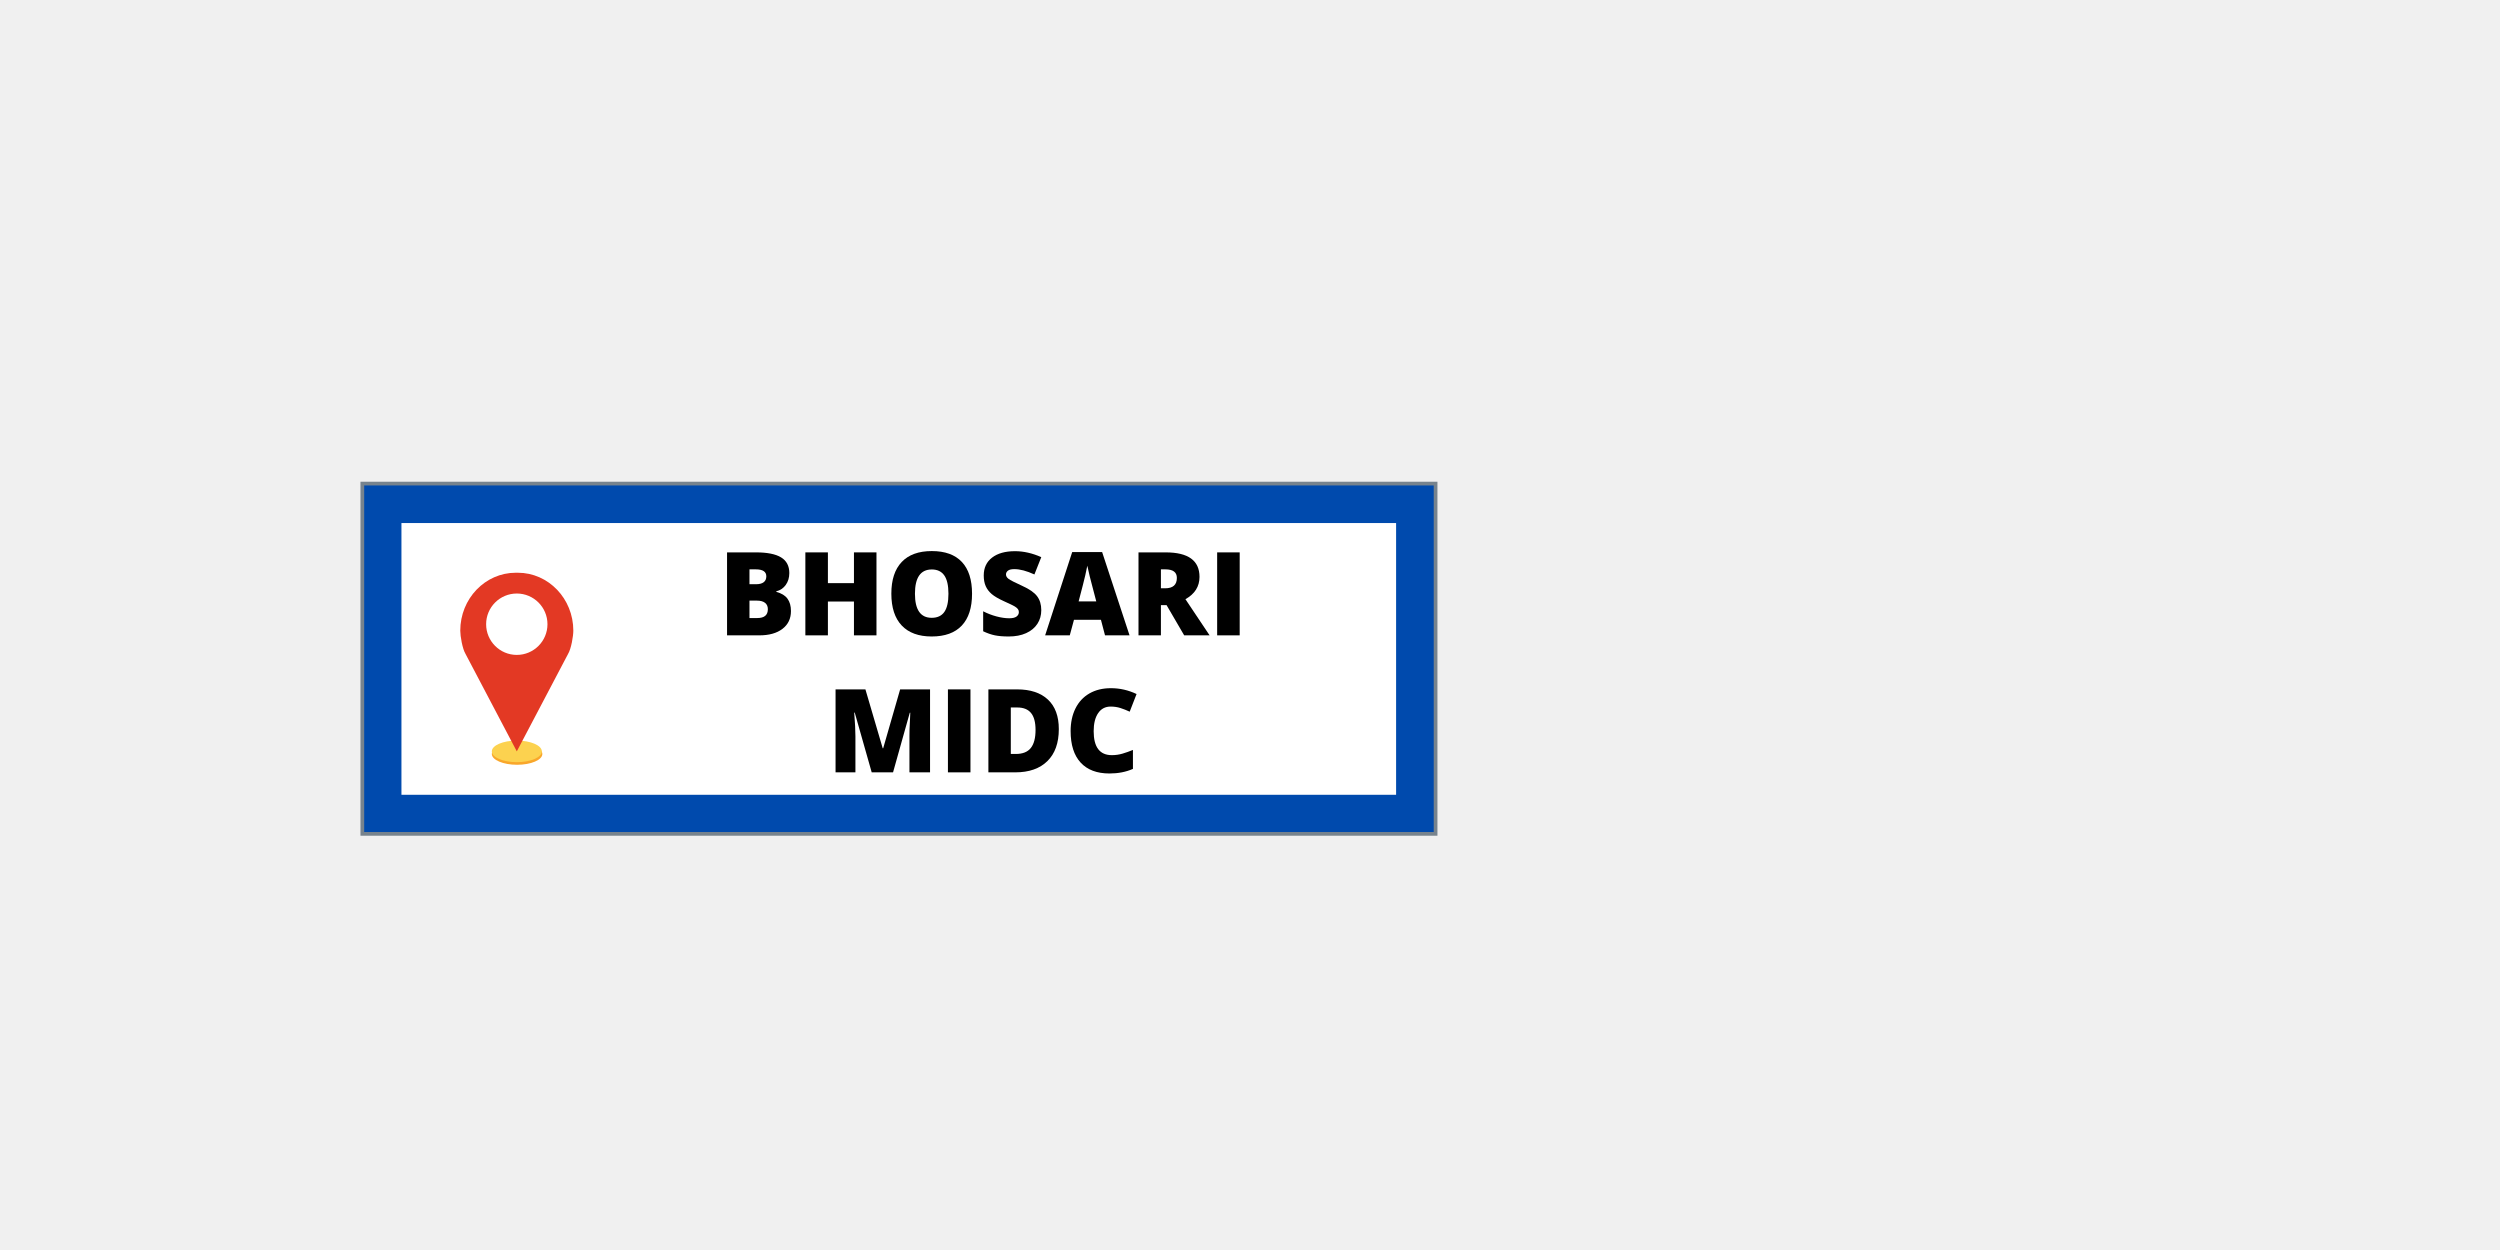
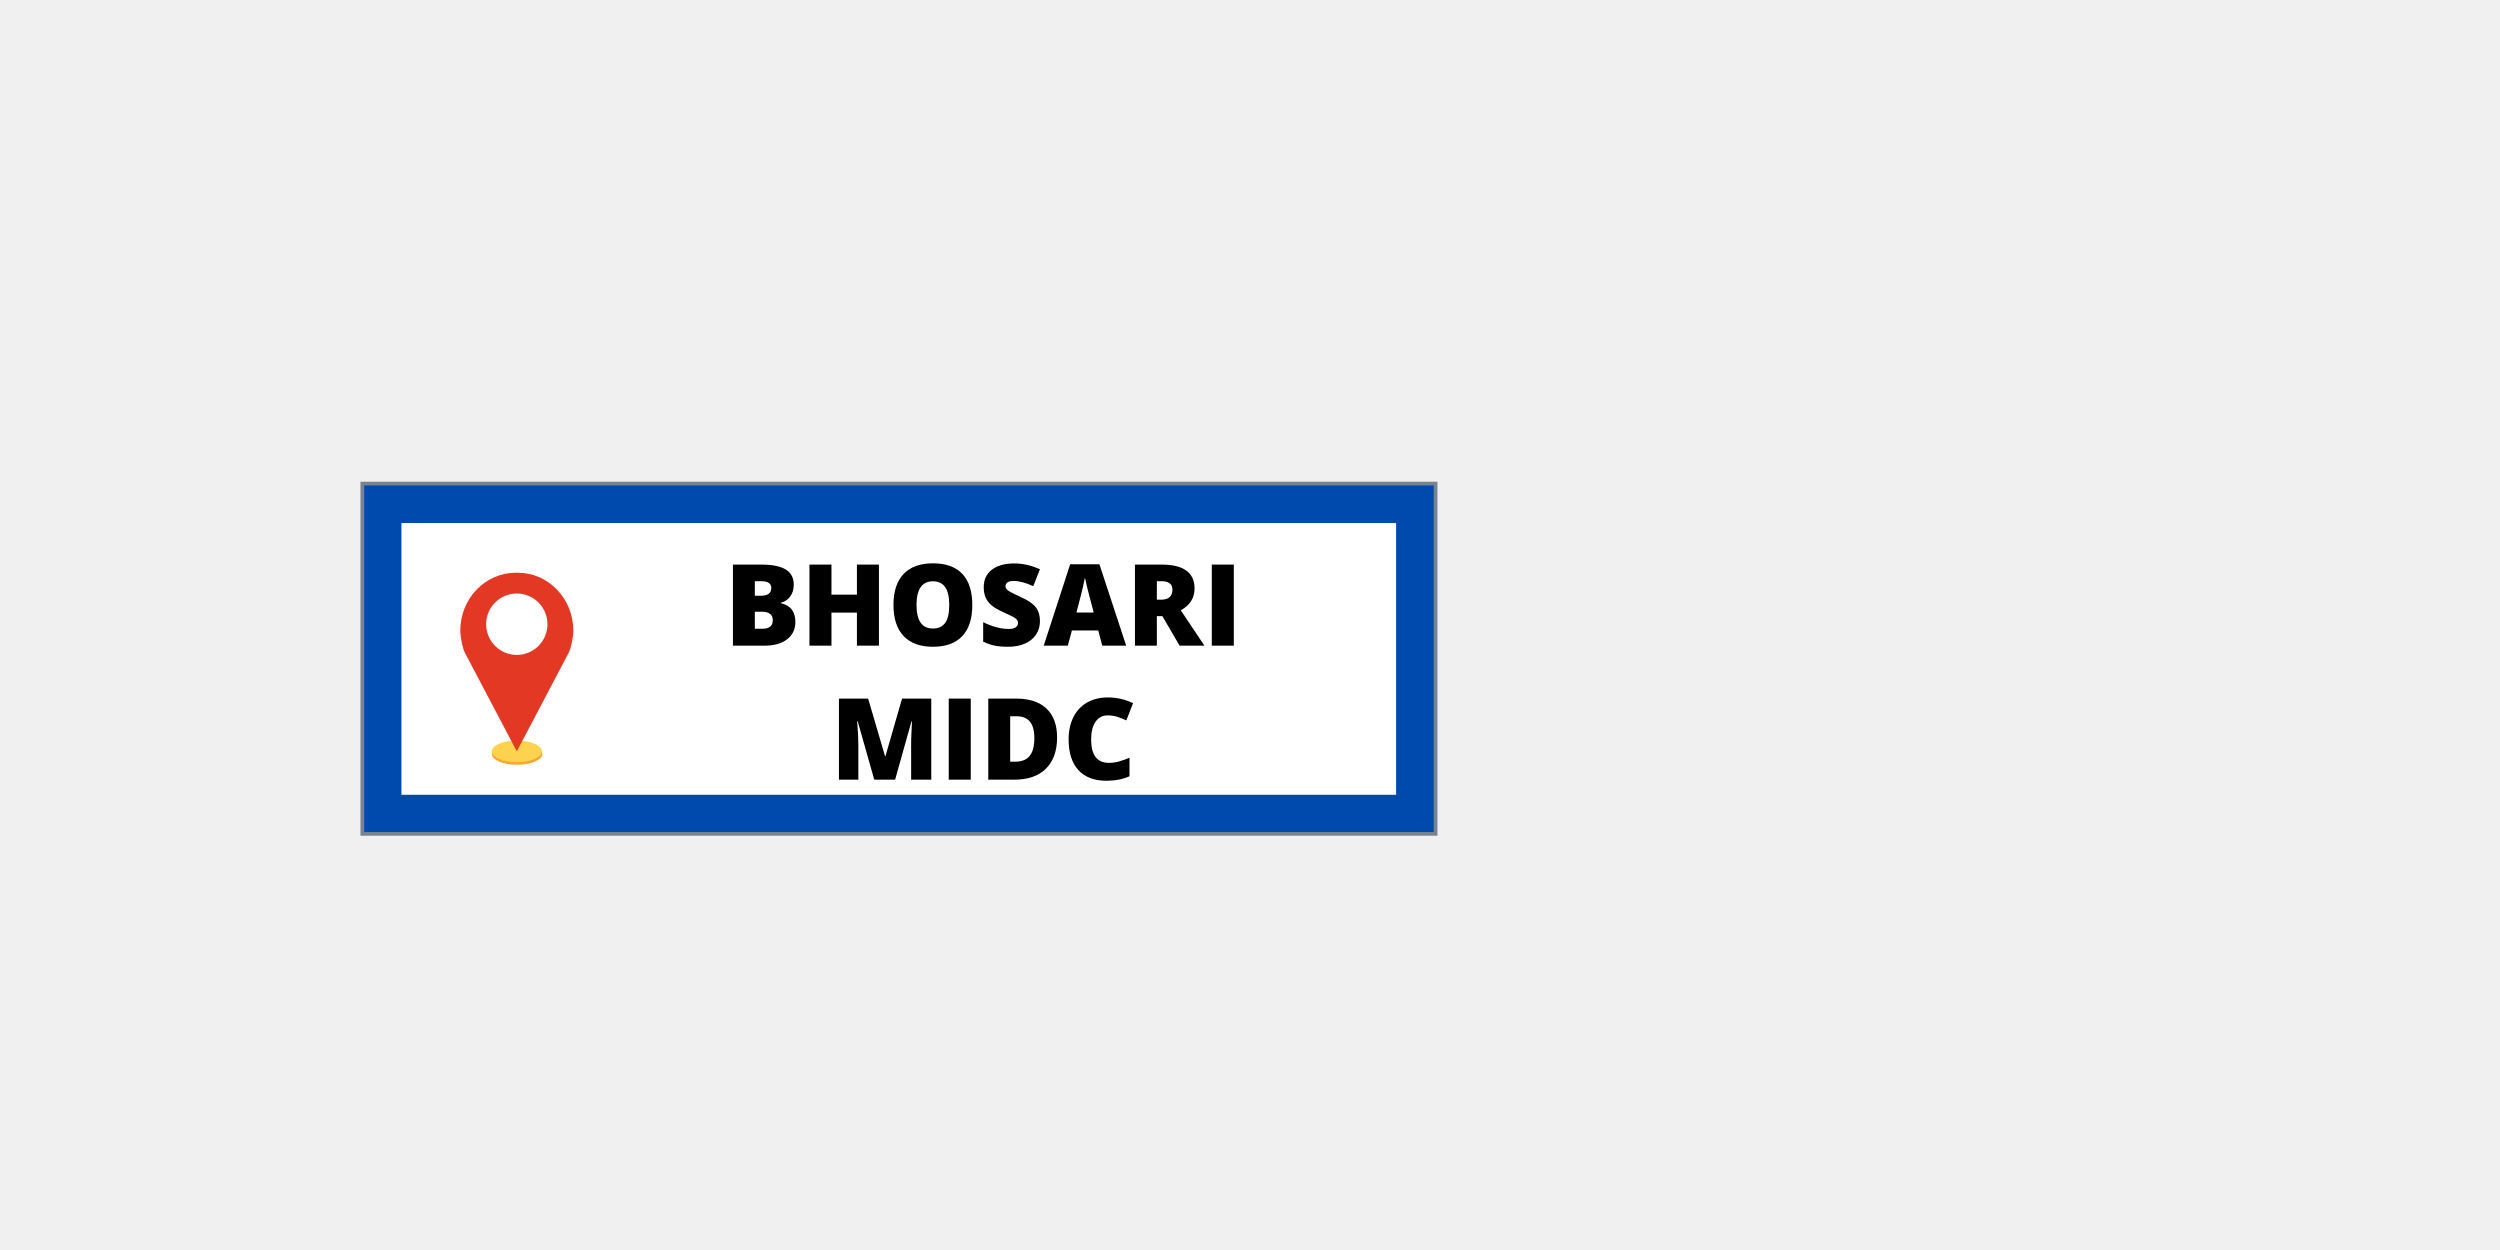
<svg xmlns="http://www.w3.org/2000/svg" width="3750" viewBox="0 0 3750 1875" height="1875" version="1.0">
  <defs>
    <clipPath id="a">
      <path d="M 737 1114 L 814 1114 L 814 1147.512 L 737 1147.512 Z M 737 1114" />
    </clipPath>
    <clipPath id="b">
      <path d="M 690.449 859 L 859.949 859 L 859.949 1128 L 690.449 1128 Z M 690.449 859" />
    </clipPath>
  </defs>
  <path fill="#004AAD" d="M 543.496 725.383 L 2153.379 725.383 L 2153.379 1250.801 L 543.496 1250.801 L 543.496 725.383" />
  <path fill="#77838D" d="M 543.496 1253.59 L 540.699 1253.59 L 540.699 722.59 L 2156.172 722.59 L 2156.172 1253.59 L 543.496 1253.59 M 546.289 728.176 L 546.289 1248.008 L 2150.586 1248.008 L 2150.586 728.176 L 546.289 728.176" />
  <path fill="#FFF" d="M 602.172 784.57 L 2094.145 784.57 L 2094.145 1192.172 L 602.172 1192.172 L 602.172 784.57" />
  <g clip-path="url(#a)">
    <path fill="#F9A72B" d="M 813.52 1130.98 C 813.52 1139.926 796.555 1147.176 775.629 1147.176 C 754.703 1147.176 737.738 1139.926 737.738 1130.98 C 737.738 1122.039 754.703 1114.781 775.629 1114.781 C 796.555 1114.781 813.52 1122.039 813.52 1130.98" />
  </g>
  <path fill="#FCD24F" d="M 812.746 1127.059 C 812.746 1136.008 795.957 1143.258 775.242 1143.258 C 754.531 1143.258 737.738 1136.008 737.738 1127.059 C 737.738 1118.113 754.531 1110.859 775.242 1110.859 C 795.957 1110.859 812.746 1118.113 812.746 1127.059" />
  <g clip-path="url(#b)">
    <path fill="#E33924" d="M 776.688 859.094 C 776.188 859.094 775.695 859.125 775.199 859.137 C 774.703 859.125 774.207 859.094 773.711 859.094 C 727.707 859.094 690.41 898.008 690.41 946.008 C 690.41 954.199 693.586 973.141 698.352 980.996 L 775.199 1127.059 L 852.047 980.996 C 856.812 973.141 859.984 954.199 859.984 946.008 C 859.984 898.008 822.695 859.094 776.688 859.094" />
  </g>
  <path fill="#FFF" d="M 821.203 936.324 C 821.203 961.754 800.605 982.367 775.199 982.367 C 749.793 982.367 729.191 961.754 729.191 936.324 C 729.191 910.895 749.793 890.281 775.199 890.281 C 800.605 890.281 821.203 910.895 821.203 936.324" />
  <g>
    <g>
      <g>
-         <path d="M 13.453 -124.453 L 56.859 -124.453 C 73.773 -124.453 86.332 -121.941 94.531 -116.922 C 102.738 -111.898 106.844 -104.082 106.844 -93.469 C 106.844 -86.488 105.051 -80.531 101.469 -75.594 C 97.895 -70.656 93.188 -67.477 87.344 -66.062 L 87.344 -65.203 C 95.062 -63.16 100.648 -59.754 104.109 -54.984 C 107.578 -50.223 109.312 -44.039 109.312 -36.438 C 109.312 -25.145 105.066 -16.25 96.578 -9.75 C 88.098 -3.25 76.535 0 61.891 0 L 13.453 0 Z M 47.078 -76.703 L 57.203 -76.703 C 62.023 -76.703 65.754 -77.691 68.391 -79.672 C 71.035 -81.66 72.359 -84.613 72.359 -88.531 C 72.359 -95.508 67.082 -99 56.531 -99 L 47.078 -99 Z M 47.078 -52.094 L 47.078 -25.969 L 58.906 -25.969 C 69.406 -25.969 74.656 -30.395 74.656 -39.25 C 74.656 -43.383 73.25 -46.555 70.438 -48.766 C 67.633 -50.984 63.566 -52.094 58.234 -52.094 Z M 47.078 -52.094" transform="translate(1077.124 953.025)" />
+         <path d="M 13.141 -121.609 L 55.562 -121.609 C 72.082 -121.609 84.348 -119.148 92.359 -114.234 C 100.379 -109.328 104.391 -101.691 104.391 -91.328 C 104.391 -84.504 102.641 -78.68 99.141 -73.859 C 95.648 -69.035 91.051 -65.93 85.344 -64.547 L 85.344 -63.719 C 92.883 -61.719 98.344 -58.391 101.719 -53.734 C 105.102 -49.078 106.797 -43.031 106.797 -35.594 C 106.797 -24.562 102.648 -15.867 94.359 -9.516 C 86.066 -3.172 74.77 0 60.469 0 L 13.141 0 Z M 46 -74.938 L 55.891 -74.938 C 60.609 -74.938 64.254 -75.906 66.828 -77.844 C 69.41 -79.789 70.703 -82.676 70.703 -86.5 C 70.703 -93.32 65.547 -96.734 55.234 -96.734 L 46 -96.734 Z M 46 -50.906 L 46 -25.375 L 57.562 -25.375 C 67.812 -25.375 72.938 -29.695 72.938 -38.344 C 72.938 -42.395 71.562 -45.5 68.812 -47.656 C 66.07 -49.82 62.098 -50.906 56.891 -50.906 Z M 46 -50.906" transform="translate(1086.252 968.49)" />
      </g>
    </g>
  </g>
  <g>
    <g>
      <g>
-         <path d="M 120.109 0 L 86.328 0 L 86.328 -50.734 L 47.25 -50.734 L 47.25 0 L 13.453 0 L 13.453 -124.453 L 47.25 -124.453 L 47.25 -78.312 L 86.328 -78.312 L 86.328 -124.453 L 120.109 -124.453 Z M 120.109 0" transform="translate(1194.599 953.025)" />
+         <path d="M 117.359 0 L 84.344 0 L 84.344 -49.578 L 46.156 -49.578 L 46.156 0 L 13.141 0 L 13.141 -121.609 L 46.156 -121.609 L 46.156 -76.516 L 84.344 -76.516 L 84.344 -121.609 L 117.359 -121.609 Z M 117.359 0" transform="translate(1201.035 968.49)" />
      </g>
    </g>
  </g>
  <g>
    <g>
      <g>
-         <path d="M 129.906 -62.406 C 129.906 -41.457 124.77 -25.535 114.5 -14.641 C 104.227 -3.742 89.188 1.703 69.375 1.703 C 49.852 1.703 34.883 -3.77 24.469 -14.719 C 14.062 -25.676 8.859 -41.625 8.859 -62.562 C 8.859 -83.281 14.035 -99.102 24.391 -110.031 C 34.742 -120.957 49.797 -126.422 69.547 -126.422 C 89.359 -126.422 104.367 -121 114.578 -110.156 C 124.797 -99.312 129.906 -83.395 129.906 -62.406 Z M 44.266 -62.406 C 44.266 -38.344 52.633 -26.312 69.375 -26.312 C 77.895 -26.312 84.211 -29.234 88.328 -35.078 C 92.441 -40.922 94.5 -50.031 94.5 -62.406 C 94.5 -74.832 92.41 -84.008 88.234 -89.938 C 84.066 -95.863 77.836 -98.828 69.547 -98.828 C 52.691 -98.828 44.266 -86.688 44.266 -62.406 Z M 44.266 -62.406" transform="translate(1328.163 953.025)" />
+         <path d="M 126.922 -60.969 C 126.922 -40.508 121.898 -24.957 111.859 -14.312 C 101.828 -3.664 87.133 1.656 67.781 1.656 C 48.707 1.656 34.082 -3.691 23.906 -14.391 C 13.738 -25.086 8.656 -40.672 8.656 -61.141 C 8.656 -81.379 13.711 -96.832 23.828 -107.5 C 33.953 -118.176 48.66 -123.516 67.953 -123.516 C 87.305 -123.516 101.973 -118.219 111.953 -107.625 C 121.93 -97.039 126.922 -81.488 126.922 -60.969 Z M 43.25 -60.969 C 43.25 -37.457 51.426 -25.703 67.781 -25.703 C 76.102 -25.703 82.273 -28.555 86.297 -34.266 C 90.316 -39.973 92.328 -48.875 92.328 -60.969 C 92.328 -73.113 90.285 -82.082 86.203 -87.875 C 82.129 -93.664 76.047 -96.562 67.953 -96.562 C 51.484 -96.562 43.25 -84.695 43.25 -60.969 Z M 43.25 -60.969" transform="translate(1331.537 968.49)" />
      </g>
    </g>
  </g>
  <g>
    <g>
      <g>
-         <path d="M 94.828 -37.797 C 94.828 -30.078 92.867 -23.223 88.953 -17.234 C 85.035 -11.242 79.391 -6.586 72.016 -3.266 C 64.641 0.047 55.984 1.703 46.047 1.703 C 37.766 1.703 30.812 1.125 25.188 -0.031 C 19.57 -1.195 13.727 -3.227 7.656 -6.125 L 7.656 -36.094 C 14.07 -32.801 20.738 -30.234 27.656 -28.391 C 34.582 -26.547 40.941 -25.625 46.734 -25.625 C 51.734 -25.625 55.395 -26.488 57.719 -28.219 C 60.039 -29.945 61.203 -32.176 61.203 -34.906 C 61.203 -36.602 60.734 -38.086 59.797 -39.359 C 58.859 -40.641 57.352 -41.93 55.281 -43.234 C 53.219 -44.547 47.703 -47.219 38.734 -51.25 C 30.617 -54.938 24.531 -58.508 20.469 -61.969 C 16.414 -65.438 13.41 -69.41 11.453 -73.891 C 9.492 -78.367 8.516 -83.676 8.516 -89.812 C 8.516 -101.27 12.688 -110.207 21.031 -116.625 C 29.375 -123.039 40.836 -126.25 55.422 -126.25 C 68.305 -126.25 81.441 -123.27 94.828 -117.312 L 84.531 -91.344 C 72.895 -96.676 62.848 -99.344 54.391 -99.344 C 50.023 -99.344 46.848 -98.578 44.859 -97.047 C 42.879 -95.516 41.891 -93.613 41.891 -91.344 C 41.891 -88.906 43.148 -86.719 45.672 -84.781 C 48.191 -82.852 55.047 -79.336 66.234 -74.234 C 76.953 -69.41 84.395 -64.227 88.562 -58.688 C 92.738 -53.156 94.828 -46.191 94.828 -37.797 Z M 94.828 -37.797" transform="translate(1467.09 953.025)" />
+         <path d="M 92.656 -36.938 C 92.656 -29.395 90.738 -22.695 86.906 -16.844 C 83.082 -10.988 77.566 -6.441 70.359 -3.203 C 63.148 0.035 54.695 1.656 45 1.656 C 36.906 1.656 30.113 1.086 24.625 -0.047 C 19.133 -1.18 13.422 -3.16 7.484 -5.984 L 7.484 -35.266 C 13.754 -32.047 20.27 -29.535 27.031 -27.734 C 33.789 -25.93 40 -25.031 45.656 -25.031 C 50.539 -25.031 54.117 -25.875 56.391 -27.562 C 58.66 -29.258 59.797 -31.441 59.797 -34.109 C 59.797 -35.766 59.336 -37.219 58.422 -38.469 C 57.516 -39.719 56.047 -40.977 54.016 -42.25 C 51.992 -43.531 46.602 -46.141 37.844 -50.078 C 29.914 -53.68 23.969 -57.172 20 -60.547 C 16.039 -63.93 13.102 -67.812 11.188 -72.188 C 9.27 -76.57 8.312 -81.758 8.312 -87.75 C 8.312 -98.945 12.383 -107.676 20.531 -113.938 C 28.688 -120.207 39.891 -123.344 54.141 -123.344 C 66.734 -123.344 79.57 -120.43 92.656 -114.609 L 82.594 -89.25 C 71.227 -94.457 61.414 -97.062 53.156 -97.062 C 48.883 -97.062 45.773 -96.312 43.828 -94.812 C 41.891 -93.32 40.922 -91.469 40.922 -89.25 C 40.922 -86.863 42.156 -84.727 44.625 -82.844 C 47.094 -80.957 53.785 -77.52 64.703 -72.531 C 75.191 -67.812 82.473 -62.75 86.547 -57.344 C 90.617 -51.938 92.656 -45.133 92.656 -36.938 Z M 92.656 -36.938" transform="translate(1467.28 968.49)" />
      </g>
    </g>
  </g>
  <g>
    <g>
      <g>
-         <path d="M 89.812 0 L 83.688 -23.328 L 43.25 -23.328 L 36.953 0 L 0 0 L 40.609 -124.969 L 85.469 -124.969 L 126.594 0 Z M 76.703 -50.906 L 71.344 -71.344 C 70.094 -75.875 68.57 -81.742 66.781 -88.953 C 65 -96.16 63.82 -101.328 63.25 -104.453 C 62.738 -101.555 61.727 -96.785 60.219 -90.141 C 58.719 -83.504 55.383 -70.426 50.219 -50.906 Z M 76.703 -50.906" transform="translate(1567.71 953.025)" />
+         <path d="M 87.75 0 L 81.766 -22.797 L 42.25 -22.797 L 36.094 0 L 0 0 L 39.672 -122.109 L 83.516 -122.109 L 123.688 0 Z M 74.938 -49.734 L 69.703 -69.703 C 68.484 -74.141 67 -79.879 65.25 -86.922 C 63.5 -93.961 62.348 -99.008 61.797 -102.062 C 61.297 -99.227 60.312 -94.566 58.844 -88.078 C 57.375 -81.586 54.117 -68.805 49.078 -49.734 Z M 74.938 -49.734" transform="translate(1565.594 968.49)" />
      </g>
    </g>
  </g>
  <g>
    <g>
      <g>
-         <path d="M 47.078 -45.281 L 47.078 0 L 13.453 0 L 13.453 -124.453 L 54.234 -124.453 C 88.055 -124.453 104.969 -112.195 104.969 -87.688 C 104.969 -73.27 97.93 -62.117 83.859 -54.234 L 120.109 0 L 81.984 0 L 55.594 -45.281 Z M 47.078 -70.578 L 53.375 -70.578 C 65.125 -70.578 71 -75.77 71 -86.156 C 71 -94.719 65.238 -99 53.719 -99 L 47.078 -99 Z M 47.078 -70.578" transform="translate(1694.293 953.025)" />
+         <path d="M 46 -44.25 L 46 0 L 13.141 0 L 13.141 -121.609 L 52.984 -121.609 C 86.035 -121.609 102.562 -109.629 102.562 -85.672 C 102.562 -71.586 95.68 -60.691 81.922 -52.984 L 117.359 0 L 80.094 0 L 54.312 -44.25 Z M 46 -68.953 L 52.156 -68.953 C 63.633 -68.953 69.375 -74.023 69.375 -84.172 C 69.375 -92.547 63.742 -96.734 52.484 -96.734 L 46 -96.734 Z M 46 -68.953" transform="translate(1689.276 968.49)" />
      </g>
    </g>
  </g>
  <g>
    <g>
      <g>
-         <path d="M 13.453 0 L 13.453 -124.453 L 47.25 -124.453 L 47.25 0 Z M 13.453 0" transform="translate(1812.28 953.025)" />
+         <path d="M 13.141 0 L 13.141 -121.609 L 46.156 -121.609 L 46.156 0 Z M 13.141 0" transform="translate(1804.557 968.49)" />
      </g>
    </g>
  </g>
  <g>
    <g>
      <g>
-         <path d="M 67.672 0 L 42.219 -89.641 L 41.453 -89.641 C 42.648 -74.367 43.25 -62.508 43.25 -54.062 L 43.25 0 L 13.453 0 L 13.453 -124.453 L 58.234 -124.453 L 84.188 -36.094 L 84.875 -36.094 L 110.328 -124.453 L 155.188 -124.453 L 155.188 0 L 124.281 0 L 124.281 -54.562 C 124.281 -57.406 124.32 -60.555 124.406 -64.016 C 124.5 -67.473 124.883 -75.957 125.562 -89.469 L 124.797 -89.469 L 99.688 0 Z M 67.672 0" transform="translate(1239.885 1158.525)" />
+         <path d="M 66.125 0 L 41.25 -87.578 L 40.5 -87.578 C 41.664 -72.66 42.25 -61.07 42.25 -52.812 L 42.25 0 L 13.141 0 L 13.141 -121.609 L 56.891 -121.609 L 82.266 -35.266 L 82.922 -35.266 L 107.797 -121.609 L 151.625 -121.609 L 151.625 0 L 121.438 0 L 121.438 -53.312 C 121.438 -56.082 121.477 -59.16 121.562 -62.547 C 121.645 -65.93 122.02 -74.223 122.688 -87.422 L 121.938 -87.422 L 97.406 0 Z M 66.125 0" transform="translate(1245.276 1169.49)" />
      </g>
    </g>
  </g>
  <g>
    <g>
      <g>
-         <path d="M 13.453 0 L 13.453 -124.453 L 47.25 -124.453 L 47.25 0 Z M 13.453 0" transform="translate(1408.436 1158.525)" />
+         <path d="M 13.141 0 L 13.141 -121.609 L 46.156 -121.609 L 46.156 0 Z M 13.141 0" transform="translate(1409.964 1169.49)" />
      </g>
    </g>
  </g>
  <g>
    <g>
      <g>
-         <path d="M 119.094 -64.875 C 119.094 -44.102 113.375 -28.098 101.938 -16.859 C 90.5 -5.617 74.426 0 53.719 0 L 13.453 0 L 13.453 -124.453 L 56.531 -124.453 C 76.5 -124.453 91.914 -119.344 102.781 -109.125 C 113.656 -98.914 119.094 -84.164 119.094 -64.875 Z M 84.188 -63.672 C 84.188 -75.078 81.93 -83.531 77.422 -89.031 C 72.91 -94.539 66.055 -97.297 56.859 -97.297 L 47.078 -97.297 L 47.078 -27.578 L 54.562 -27.578 C 64.781 -27.578 72.27 -30.539 77.031 -36.469 C 81.801 -42.406 84.188 -51.473 84.188 -63.672 Z M 84.188 -63.672" transform="translate(1469.132 1158.525)" />
+         <path d="M 116.359 -63.375 C 116.359 -43.082 110.77 -27.445 99.594 -16.469 C 88.426 -5.488 72.723 0 52.484 0 L 13.141 0 L 13.141 -121.609 L 55.234 -121.609 C 74.742 -121.609 89.805 -116.613 100.422 -106.625 C 111.047 -96.645 116.359 -82.227 116.359 -63.375 Z M 82.266 -62.219 C 82.266 -73.363 80.055 -81.625 75.641 -87 C 71.234 -92.375 64.539 -95.062 55.562 -95.062 L 46 -95.062 L 46 -26.953 L 53.312 -26.953 C 63.289 -26.953 70.609 -29.848 75.266 -35.641 C 79.93 -41.43 82.266 -50.289 82.266 -62.219 Z M 82.266 -62.219" transform="translate(1469.268 1169.49)" />
      </g>
    </g>
  </g>
  <g>
    <g>
      <g>
-         <path d="M 68.875 -98.672 C 60.863 -98.672 54.617 -95.391 50.141 -88.828 C 45.66 -82.273 43.422 -73.238 43.422 -61.719 C 43.422 -37.77 52.523 -25.797 70.734 -25.797 C 76.242 -25.797 81.582 -26.562 86.75 -28.094 C 91.914 -29.625 97.109 -31.469 102.328 -33.625 L 102.328 -5.188 C 91.941 -0.594 80.191 1.703 67.078 1.703 C 48.297 1.703 33.895 -3.742 23.875 -14.641 C 13.863 -25.535 8.859 -41.285 8.859 -61.891 C 8.859 -74.773 11.281 -86.098 16.125 -95.859 C 20.977 -105.617 27.957 -113.125 37.062 -118.375 C 46.176 -123.625 56.891 -126.25 69.203 -126.25 C 82.66 -126.25 95.516 -123.328 107.766 -117.484 L 97.469 -91 C 92.875 -93.156 88.273 -94.973 83.672 -96.453 C 79.078 -97.93 74.145 -98.672 68.875 -98.672 Z M 68.875 -98.672" transform="translate(1597.078 1158.525)" />
+         <path d="M 67.297 -96.406 C 59.473 -96.406 53.367 -93.203 48.984 -86.797 C 44.609 -80.391 42.422 -71.555 42.422 -60.297 C 42.422 -36.898 51.32 -25.203 69.125 -25.203 C 74.5 -25.203 79.707 -25.945 84.75 -27.438 C 89.801 -28.938 94.879 -30.742 99.984 -32.859 L 99.984 -5.078 C 89.828 -0.586 78.348 1.656 65.547 1.656 C 47.191 1.656 33.117 -3.664 23.328 -14.312 C 13.547 -24.957 8.656 -40.344 8.656 -60.469 C 8.656 -73.051 11.023 -84.113 15.766 -93.656 C 20.504 -103.195 27.32 -110.531 36.219 -115.656 C 45.125 -120.781 55.594 -123.344 67.625 -123.344 C 80.758 -123.344 93.316 -120.488 105.297 -114.781 L 95.234 -88.922 C 90.742 -91.023 86.254 -92.797 81.766 -94.234 C 77.273 -95.68 72.453 -96.406 67.297 -96.406 Z M 67.297 -96.406" transform="translate(1594.28 1169.49)" />
      </g>
    </g>
  </g>
</svg>
